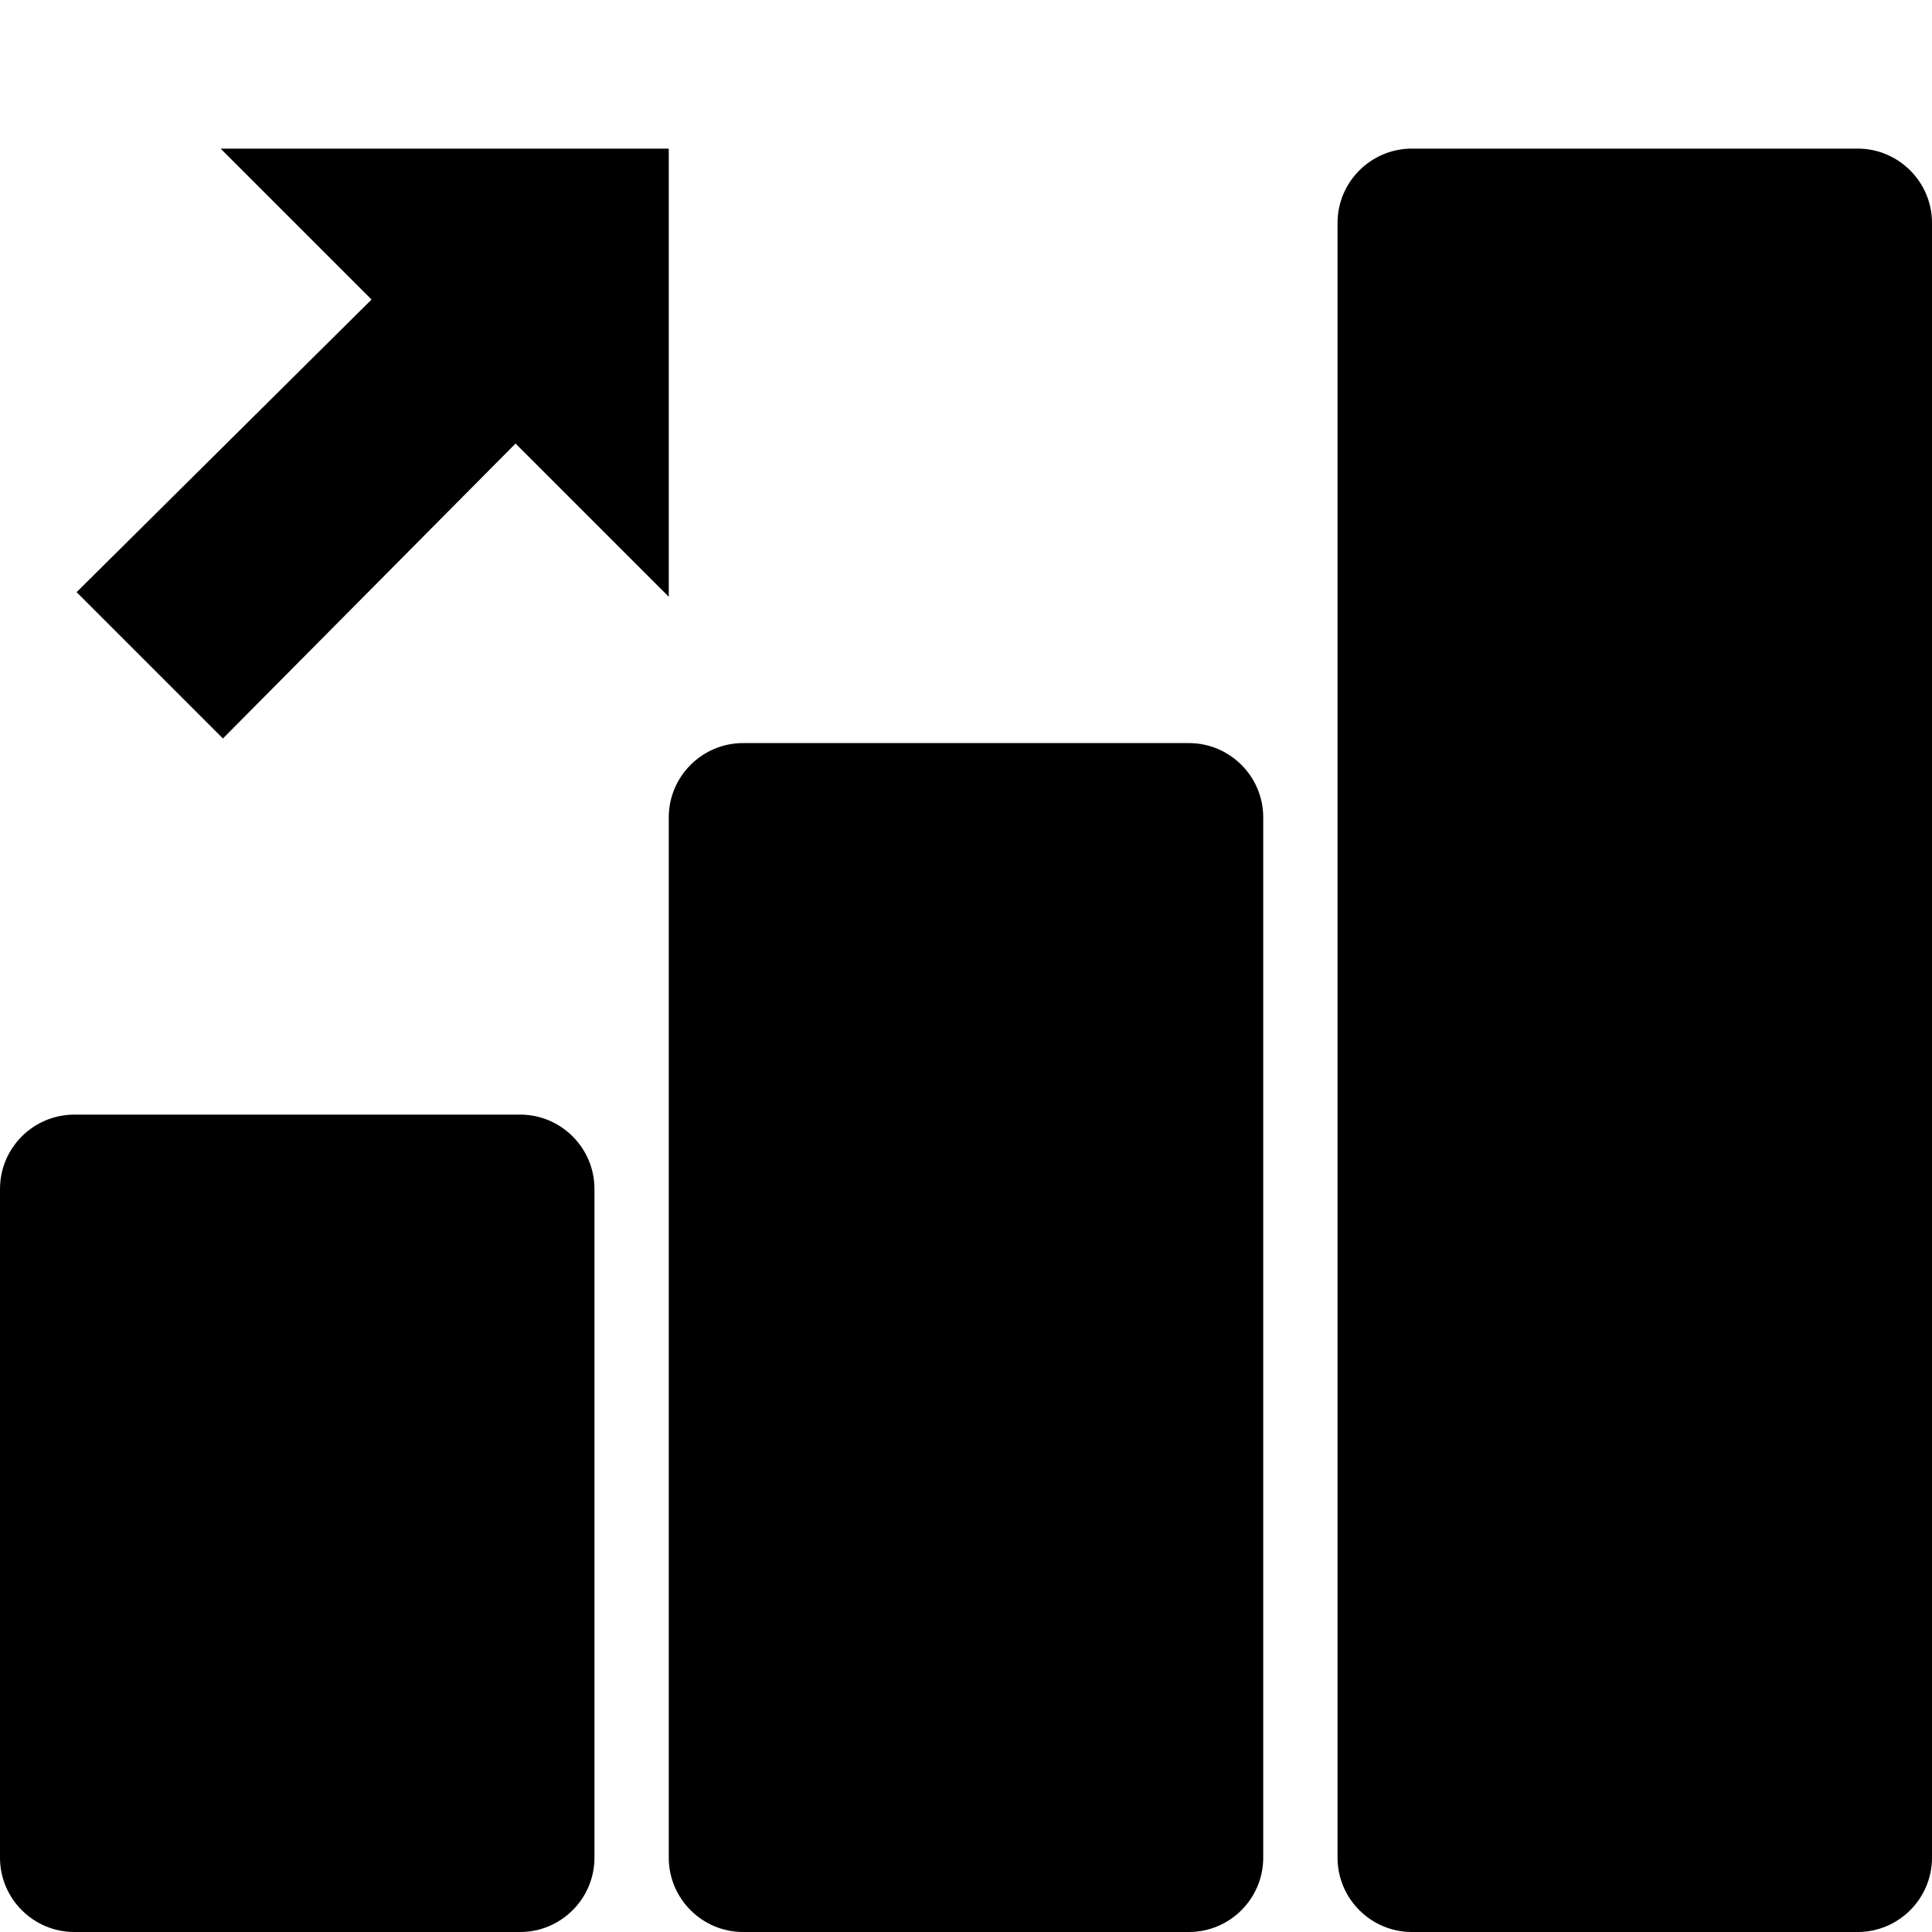
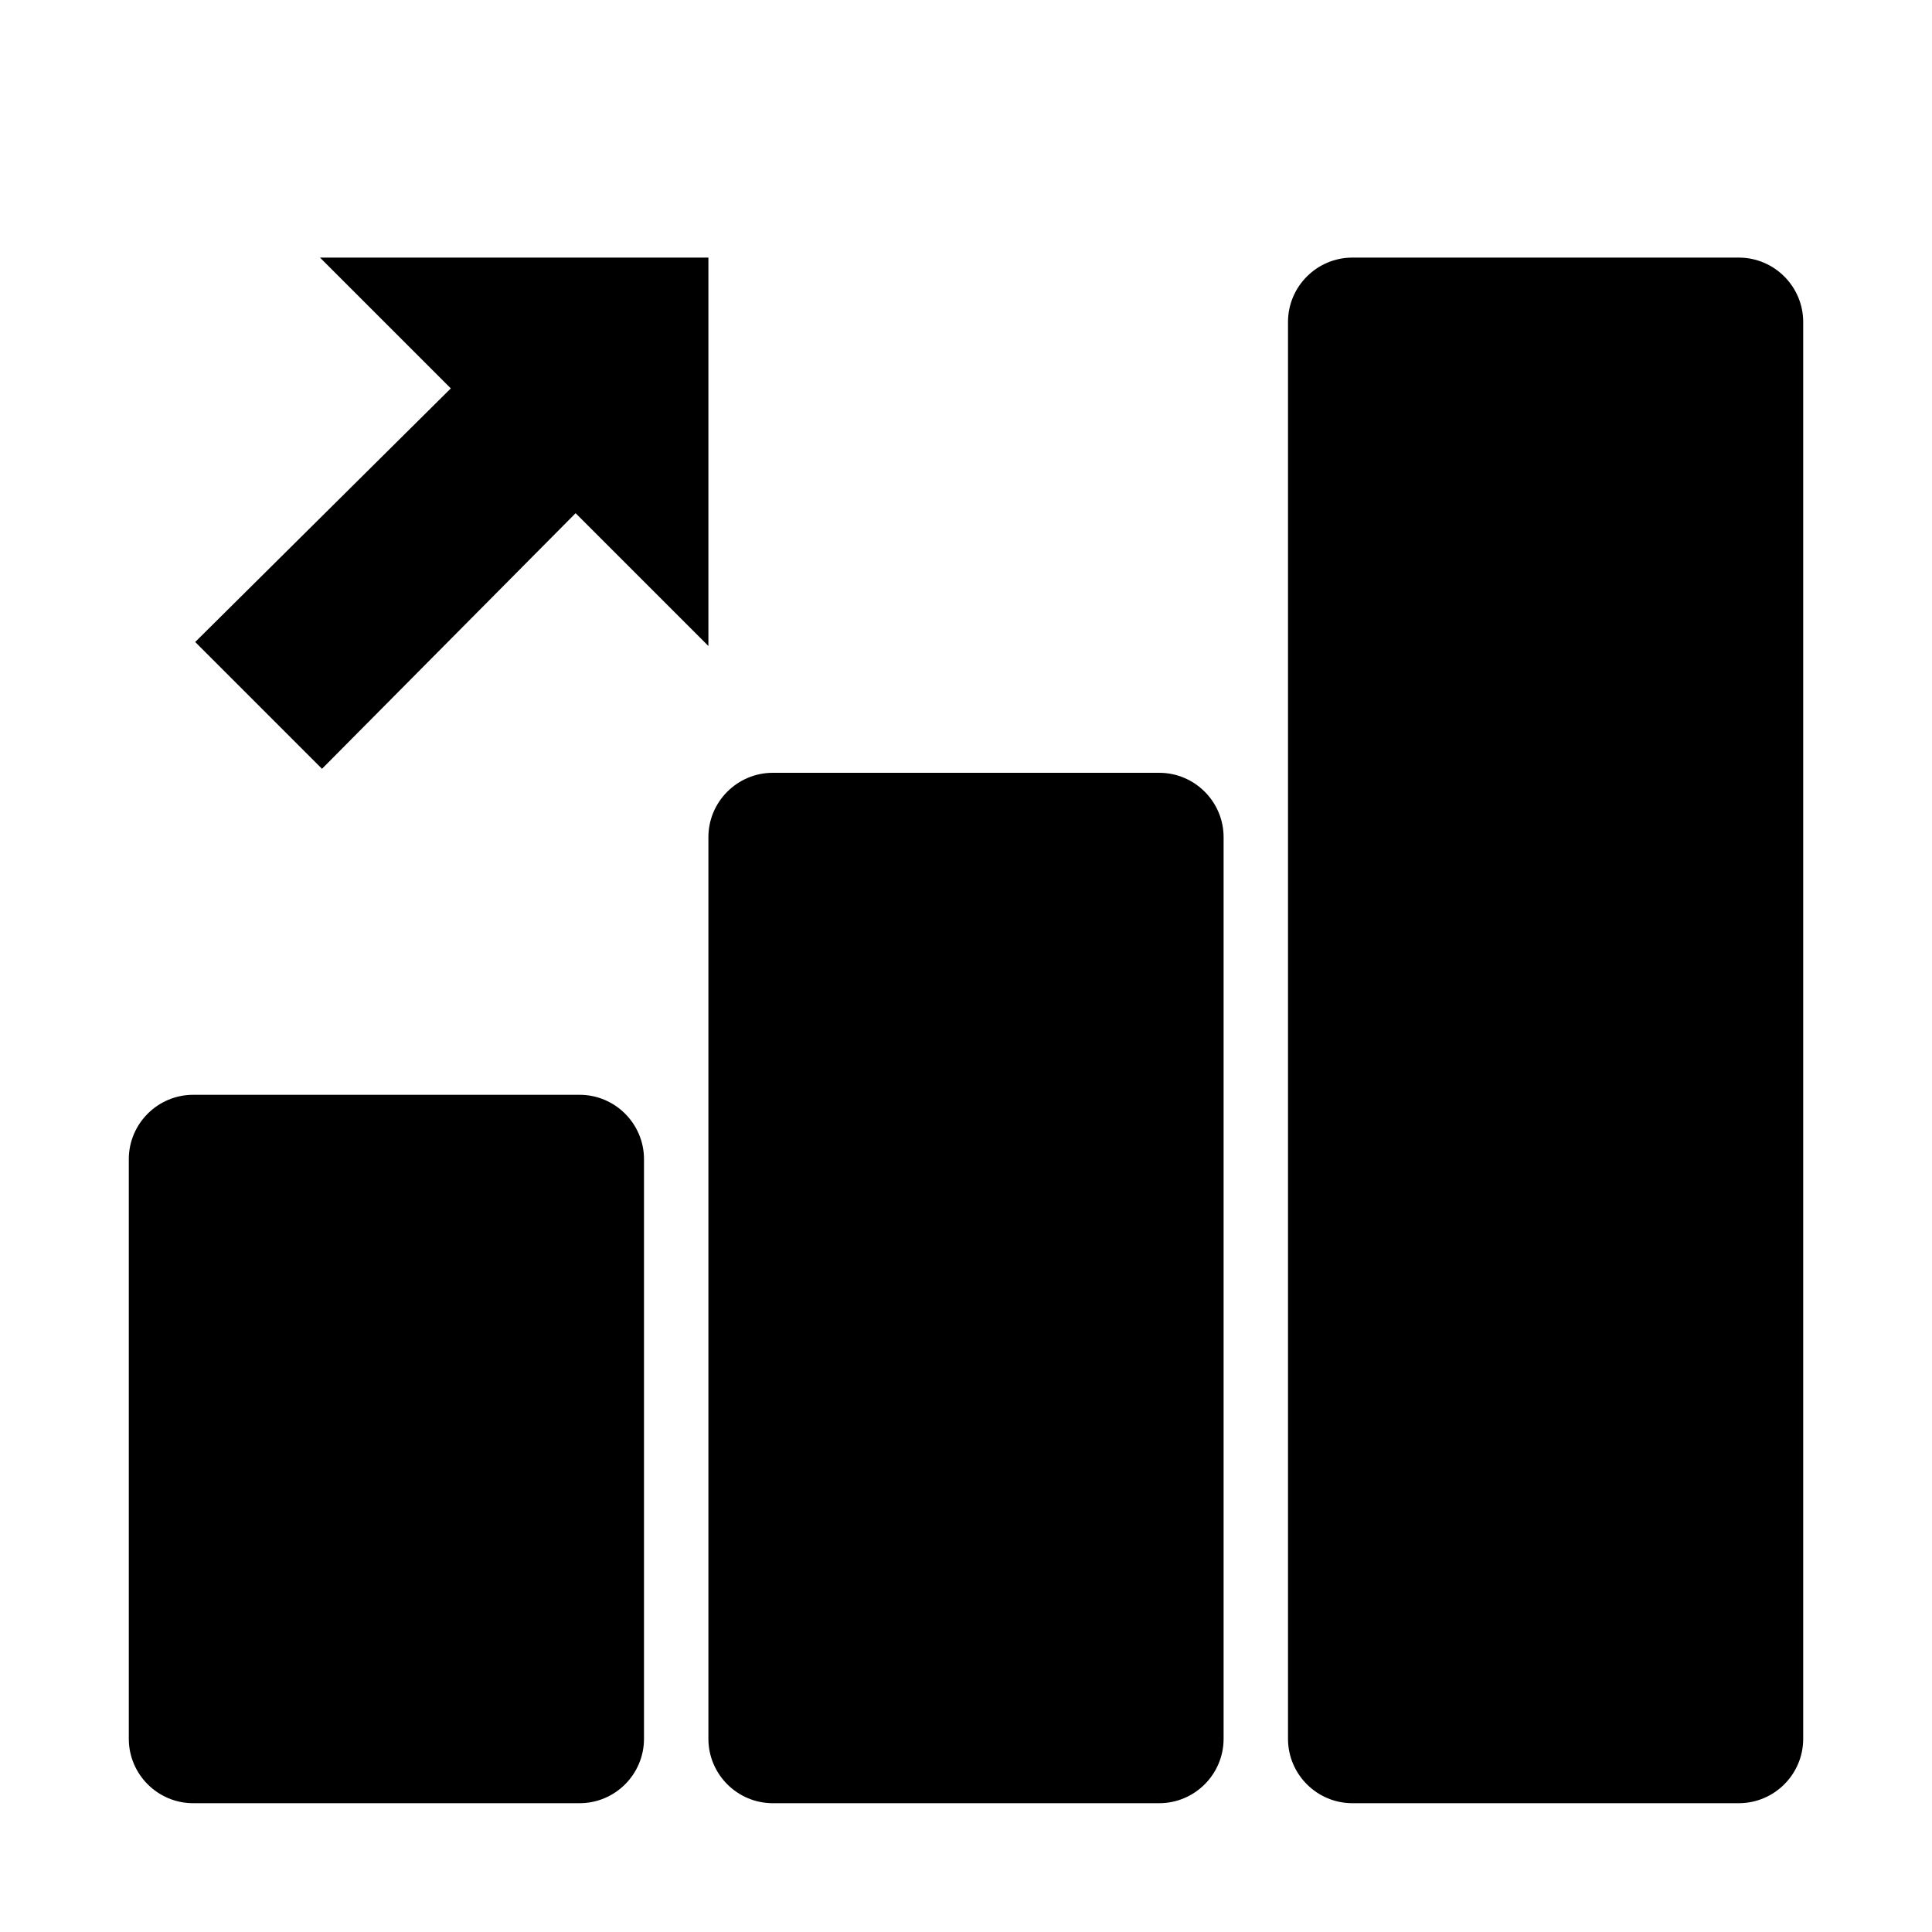
- <svg xmlns="http://www.w3.org/2000/svg" viewBox="0 0 26 26">
+ <svg xmlns="http://www.w3.org/2000/svg" viewBox="-2 -2 30 30">
  <path d="M 2.969 2 L 5 4.031 L 1.031 7.969 L 3 9.938 L 6.938 5.969 L 9 8.031 L 9 2 Z M 19 2 C 18.449 2 18 2.449 18 3 L 18 25 C 18 25.551 18.449 26 19 26 L 25 26 C 25.551 26 26 25.551 26 25 L 26 3 C 26 2.449 25.551 2 25 2 Z M 10 10 C 9.449 10 9 10.449 9 11 L 9 25 C 9 25.551 9.449 26 10 26 L 16 26 C 16.551 26 17 25.551 17 25 L 17 11 C 17 10.449 16.551 10 16 10 Z M 1 15 C 0.449 15 0 15.449 0 16 L 0 25 C 0 25.551 0.449 26 1 26 L 7 26 C 7.551 26 8 25.551 8 25 L 8 16 C 8 15.449 7.551 15 7 15 Z " />
</svg>
